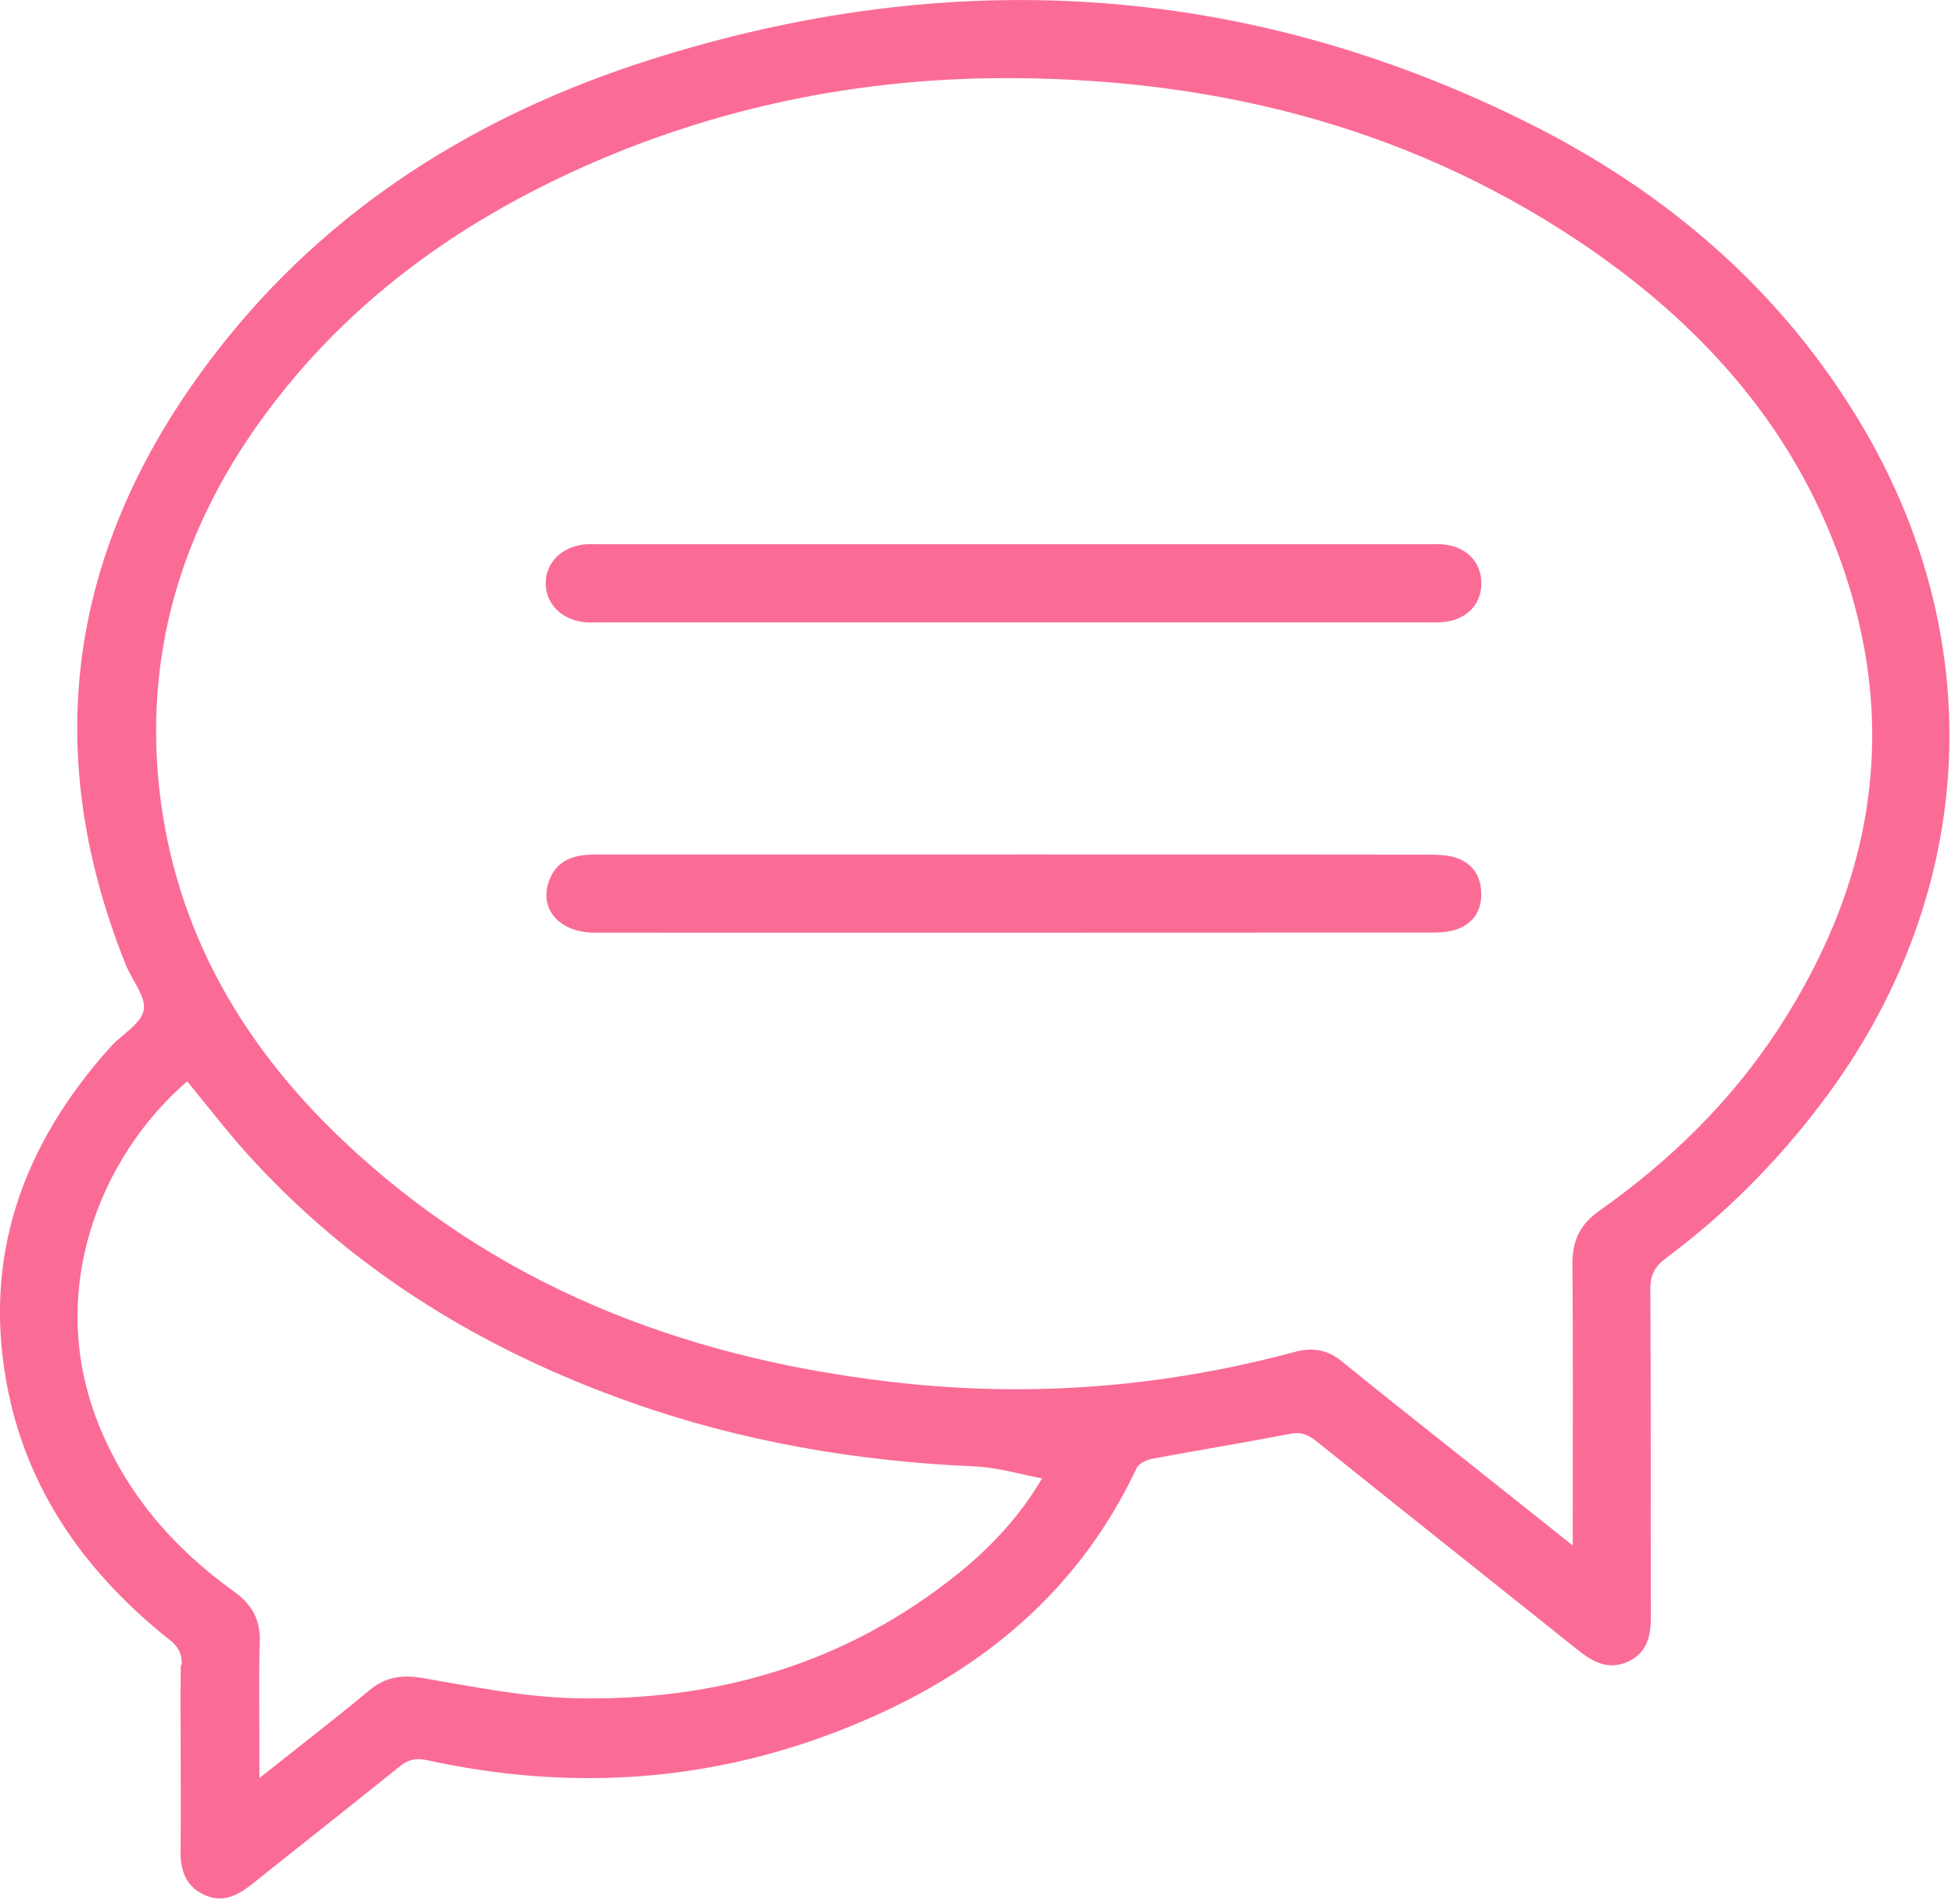
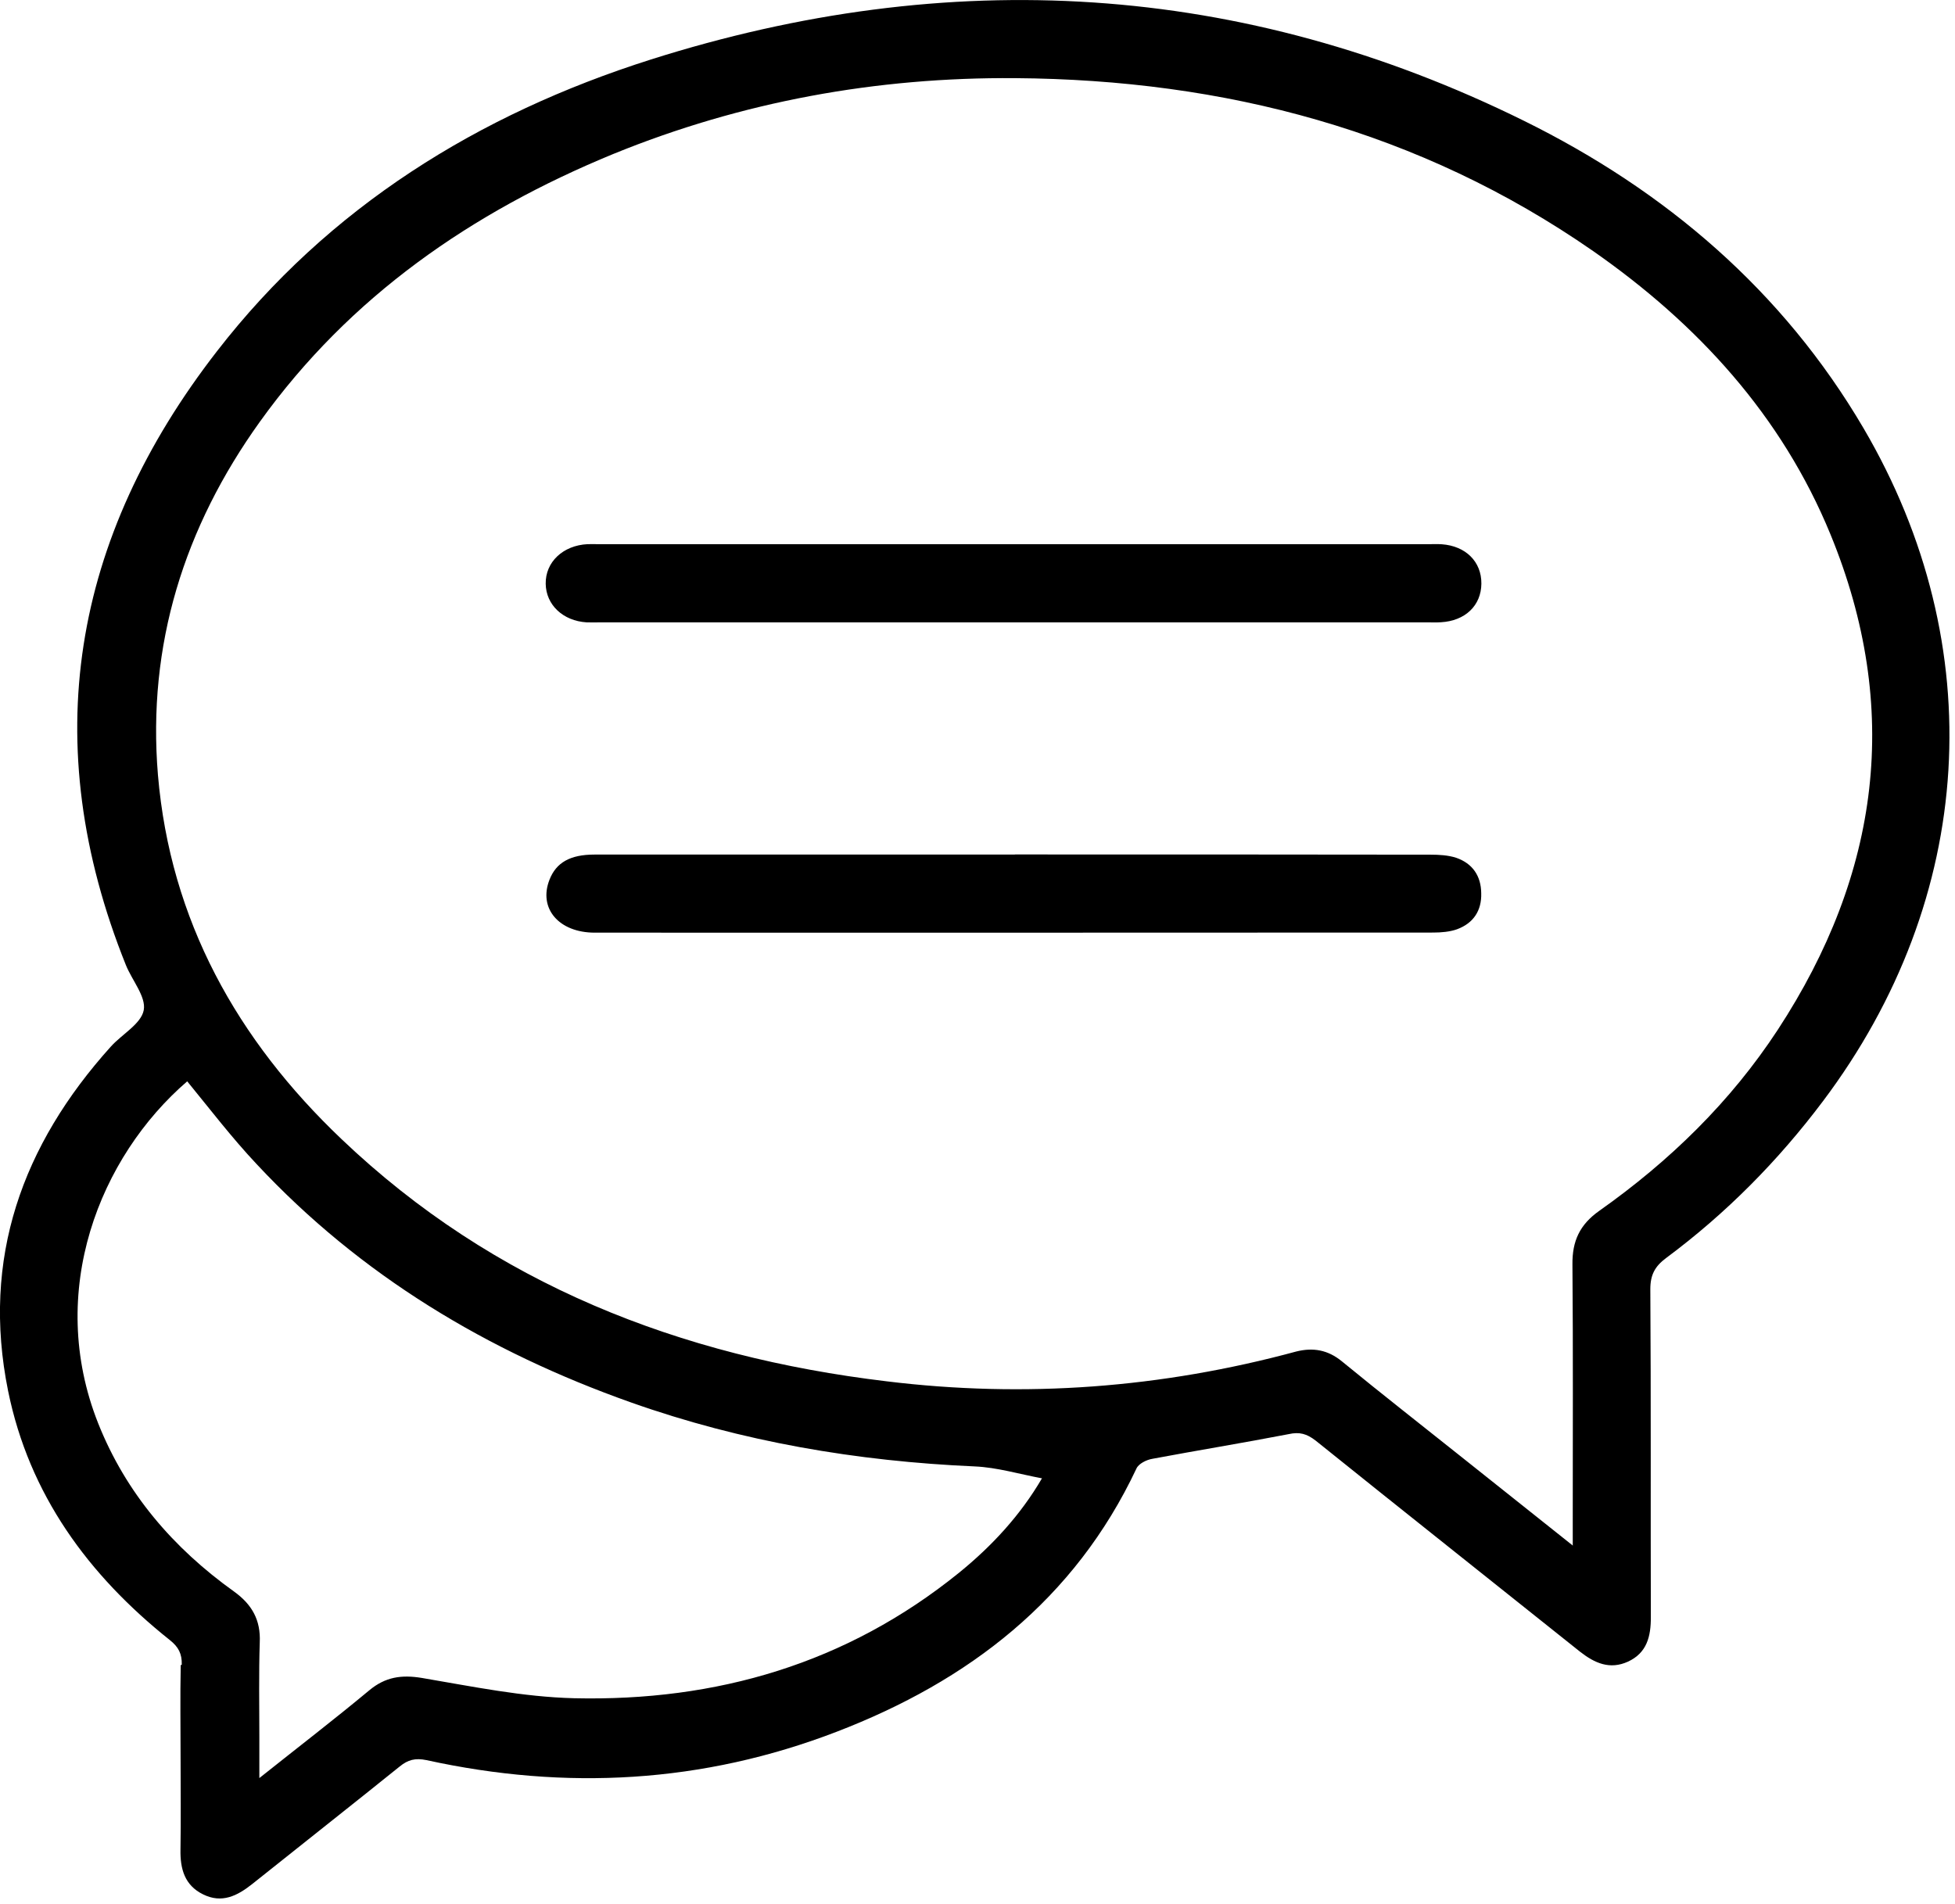
<svg xmlns="http://www.w3.org/2000/svg" width="38" height="37" viewBox="0 0 38 37">
-   <path d="M20.266 28.74c-.455-.085-.884-.215-1.317-.234-2.29-.1-4.53-.48-6.69-1.246-2.78-.986-5.25-2.465-7.27-4.63-.48-.51-.91-1.072-1.35-1.61-1.7 1.466-2.75 4.083-1.73 6.65.54 1.357 1.46 2.424 2.64 3.268.35.252.52.555.5.988-.02.614-.007 1.23-.007 1.844v.794c.76-.605 1.46-1.143 2.137-1.706.314-.26.626-.306 1.025-.24.98.166 1.967.37 2.956.394 2.77.064 5.3-.674 7.48-2.437.644-.522 1.2-1.126 1.614-1.836zm10.304 1.3v-.433c0-1.676.008-3.352-.006-5.027-.005-.454.14-.773.522-1.043 1.366-.965 2.552-2.118 3.47-3.52 1.983-3.032 2.412-6.247 1.024-9.628-.948-2.31-2.58-4.09-4.616-5.51-3.37-2.34-7.165-3.33-11.23-3.36-2.694-.02-5.312.455-7.813 1.475C9.17 4.125 6.8 5.76 5.05 8.2c-1.47 2.05-2.19 4.337-1.98 6.865.24 2.826 1.54 5.15 3.57 7.08 2.96 2.82 6.577 4.225 10.59 4.706 2.69.33 5.35.13 7.97-.58.326-.08.61-.03.88.19.78.64 1.575 1.26 2.364 1.89l2.133 1.697zM3.533 32.36c.005-.213-.063-.344-.23-.477C1.713 30.617.566 29.05.157 27.036c-.52-2.57.272-4.777 2-6.694.217-.24.587-.44.637-.706.048-.26-.227-.578-.347-.876-1.735-4.318-1.047-8.3 1.77-11.932 2.17-2.802 5.08-4.606 8.43-5.67 5.803-1.84 11.49-1.516 16.97 1.188 2.757 1.36 5.035 3.303 6.605 5.978 2.484 4.235 2.177 9.138-.787 13.08-.873 1.162-1.885 2.185-3.052 3.052-.218.162-.306.33-.305.608.014 2.122.004 4.245.01 6.367.002.38-.076.7-.445.87-.353.16-.644.03-.927-.19-1.714-1.37-3.434-2.734-5.147-4.11-.17-.13-.31-.17-.52-.124-.88.17-1.77.315-2.65.48-.12.02-.27.098-.31.19-1.2 2.546-3.26 4.13-5.83 5.117-2.6 1-5.26 1.144-7.97.55-.22-.045-.36-.006-.52.124-.95.765-1.91 1.52-2.867 2.286-.29.23-.59.38-.953.2-.36-.176-.446-.497-.44-.87.01-.59.003-1.184.003-1.776 0-.602-.01-1.206.003-1.81zM19.69 12.098h-8.017c-.09 0-.18.004-.27 0-.46-.028-.79-.34-.796-.75-.007-.422.336-.746.813-.77.067-.002.134 0 .202 0h16.166c.08 0 .158-.003.236.002.467.033.774.34.77.766-.004.426-.314.723-.786.75-.09.006-.18.002-.27.002h-8.05m.035 4.512c2.695 0 5.39 0 8.084.004.166 0 .34.01.496.06.32.11.485.354.488.69.01.335-.15.582-.47.7-.14.05-.31.064-.46.064-5.43.003-10.87.003-16.3.002-.7 0-1.1-.473-.88-1.03.13-.332.4-.488.874-.488 1.75-.002 3.503 0 5.254 0h2.93" fill="#FA6C96" />
+   <path d="M20.266 28.74c-.455-.085-.884-.215-1.317-.234-2.29-.1-4.53-.48-6.69-1.246-2.78-.986-5.25-2.465-7.27-4.63-.48-.51-.91-1.072-1.35-1.61-1.7 1.466-2.75 4.083-1.73 6.65.54 1.357 1.46 2.424 2.64 3.268.35.252.52.555.5.988-.02.614-.008 1.23-.008 1.844v.794c.76-.605 1.46-1.143 2.137-1.706.313-.26.625-.306 1.024-.24.98.166 1.967.37 2.956.394 2.77.064 5.3-.674 7.48-2.437.644-.522 1.2-1.126 1.614-1.836zm10.304 1.3v-.433c0-1.676.008-3.352-.006-5.027-.005-.454.14-.773.522-1.043 1.366-.965 2.552-2.118 3.47-3.52 1.983-3.032 2.412-6.247 1.024-9.628-.948-2.31-2.58-4.09-4.616-5.51-3.37-2.34-7.165-3.33-11.23-3.36-2.694-.02-5.312.454-7.813 1.474C9.17 4.124 6.8 5.76 5.05 8.2c-1.47 2.05-2.19 4.337-1.98 6.865.24 2.826 1.54 5.15 3.57 7.08 2.96 2.82 6.577 4.225 10.59 4.706 2.69.33 5.35.13 7.97-.58.326-.08.61-.03.88.19.78.64 1.575 1.26 2.364 1.89l2.133 1.698zM3.533 32.36c.005-.213-.063-.344-.23-.477C1.713 30.617.566 29.05.157 27.036c-.52-2.57.272-4.777 2-6.694.217-.24.587-.44.637-.706.048-.26-.227-.578-.347-.876-1.735-4.318-1.047-8.3 1.77-11.932 2.17-2.802 5.08-4.606 8.43-5.67 5.803-1.84 11.49-1.516 16.97 1.188 2.757 1.36 5.035 3.303 6.605 5.978 2.484 4.235 2.177 9.138-.787 13.08-.873 1.162-1.885 2.185-3.052 3.052-.218.162-.306.33-.305.608.014 2.122.004 4.245.01 6.367.002.38-.076.7-.445.87-.353.16-.644.03-.927-.19-1.714-1.37-3.434-2.733-5.147-4.11-.17-.13-.31-.17-.52-.123-.88.17-1.77.315-2.65.48-.12.02-.27.098-.31.19-1.2 2.546-3.26 4.13-5.83 5.117-2.6 1-5.26 1.144-7.97.55-.22-.045-.36-.006-.52.124-.95.765-1.91 1.52-2.868 2.286-.29.23-.59.38-.953.2-.36-.176-.447-.497-.44-.87.01-.59.002-1.184.002-1.776 0-.602-.01-1.206.003-1.81zM19.69 12.098h-8.017c-.09 0-.18.004-.27 0-.46-.028-.79-.34-.796-.75-.007-.422.336-.746.813-.77.067-.002.134 0 .202 0h16.166c.08 0 .158-.003.236.002.467.033.774.34.77.766-.004.426-.314.723-.786.75-.09.006-.18.002-.27.002h-8.05m.035 4.512c2.695 0 5.39 0 8.084.004.166 0 .34.01.496.06.32.11.485.354.488.69.01.335-.15.582-.47.7-.14.05-.31.064-.46.064-5.43.003-10.87.003-16.3.002-.7 0-1.1-.473-.88-1.03.13-.332.4-.488.875-.488 1.75-.002 3.503 0 5.254 0h2.93" />
</svg>
